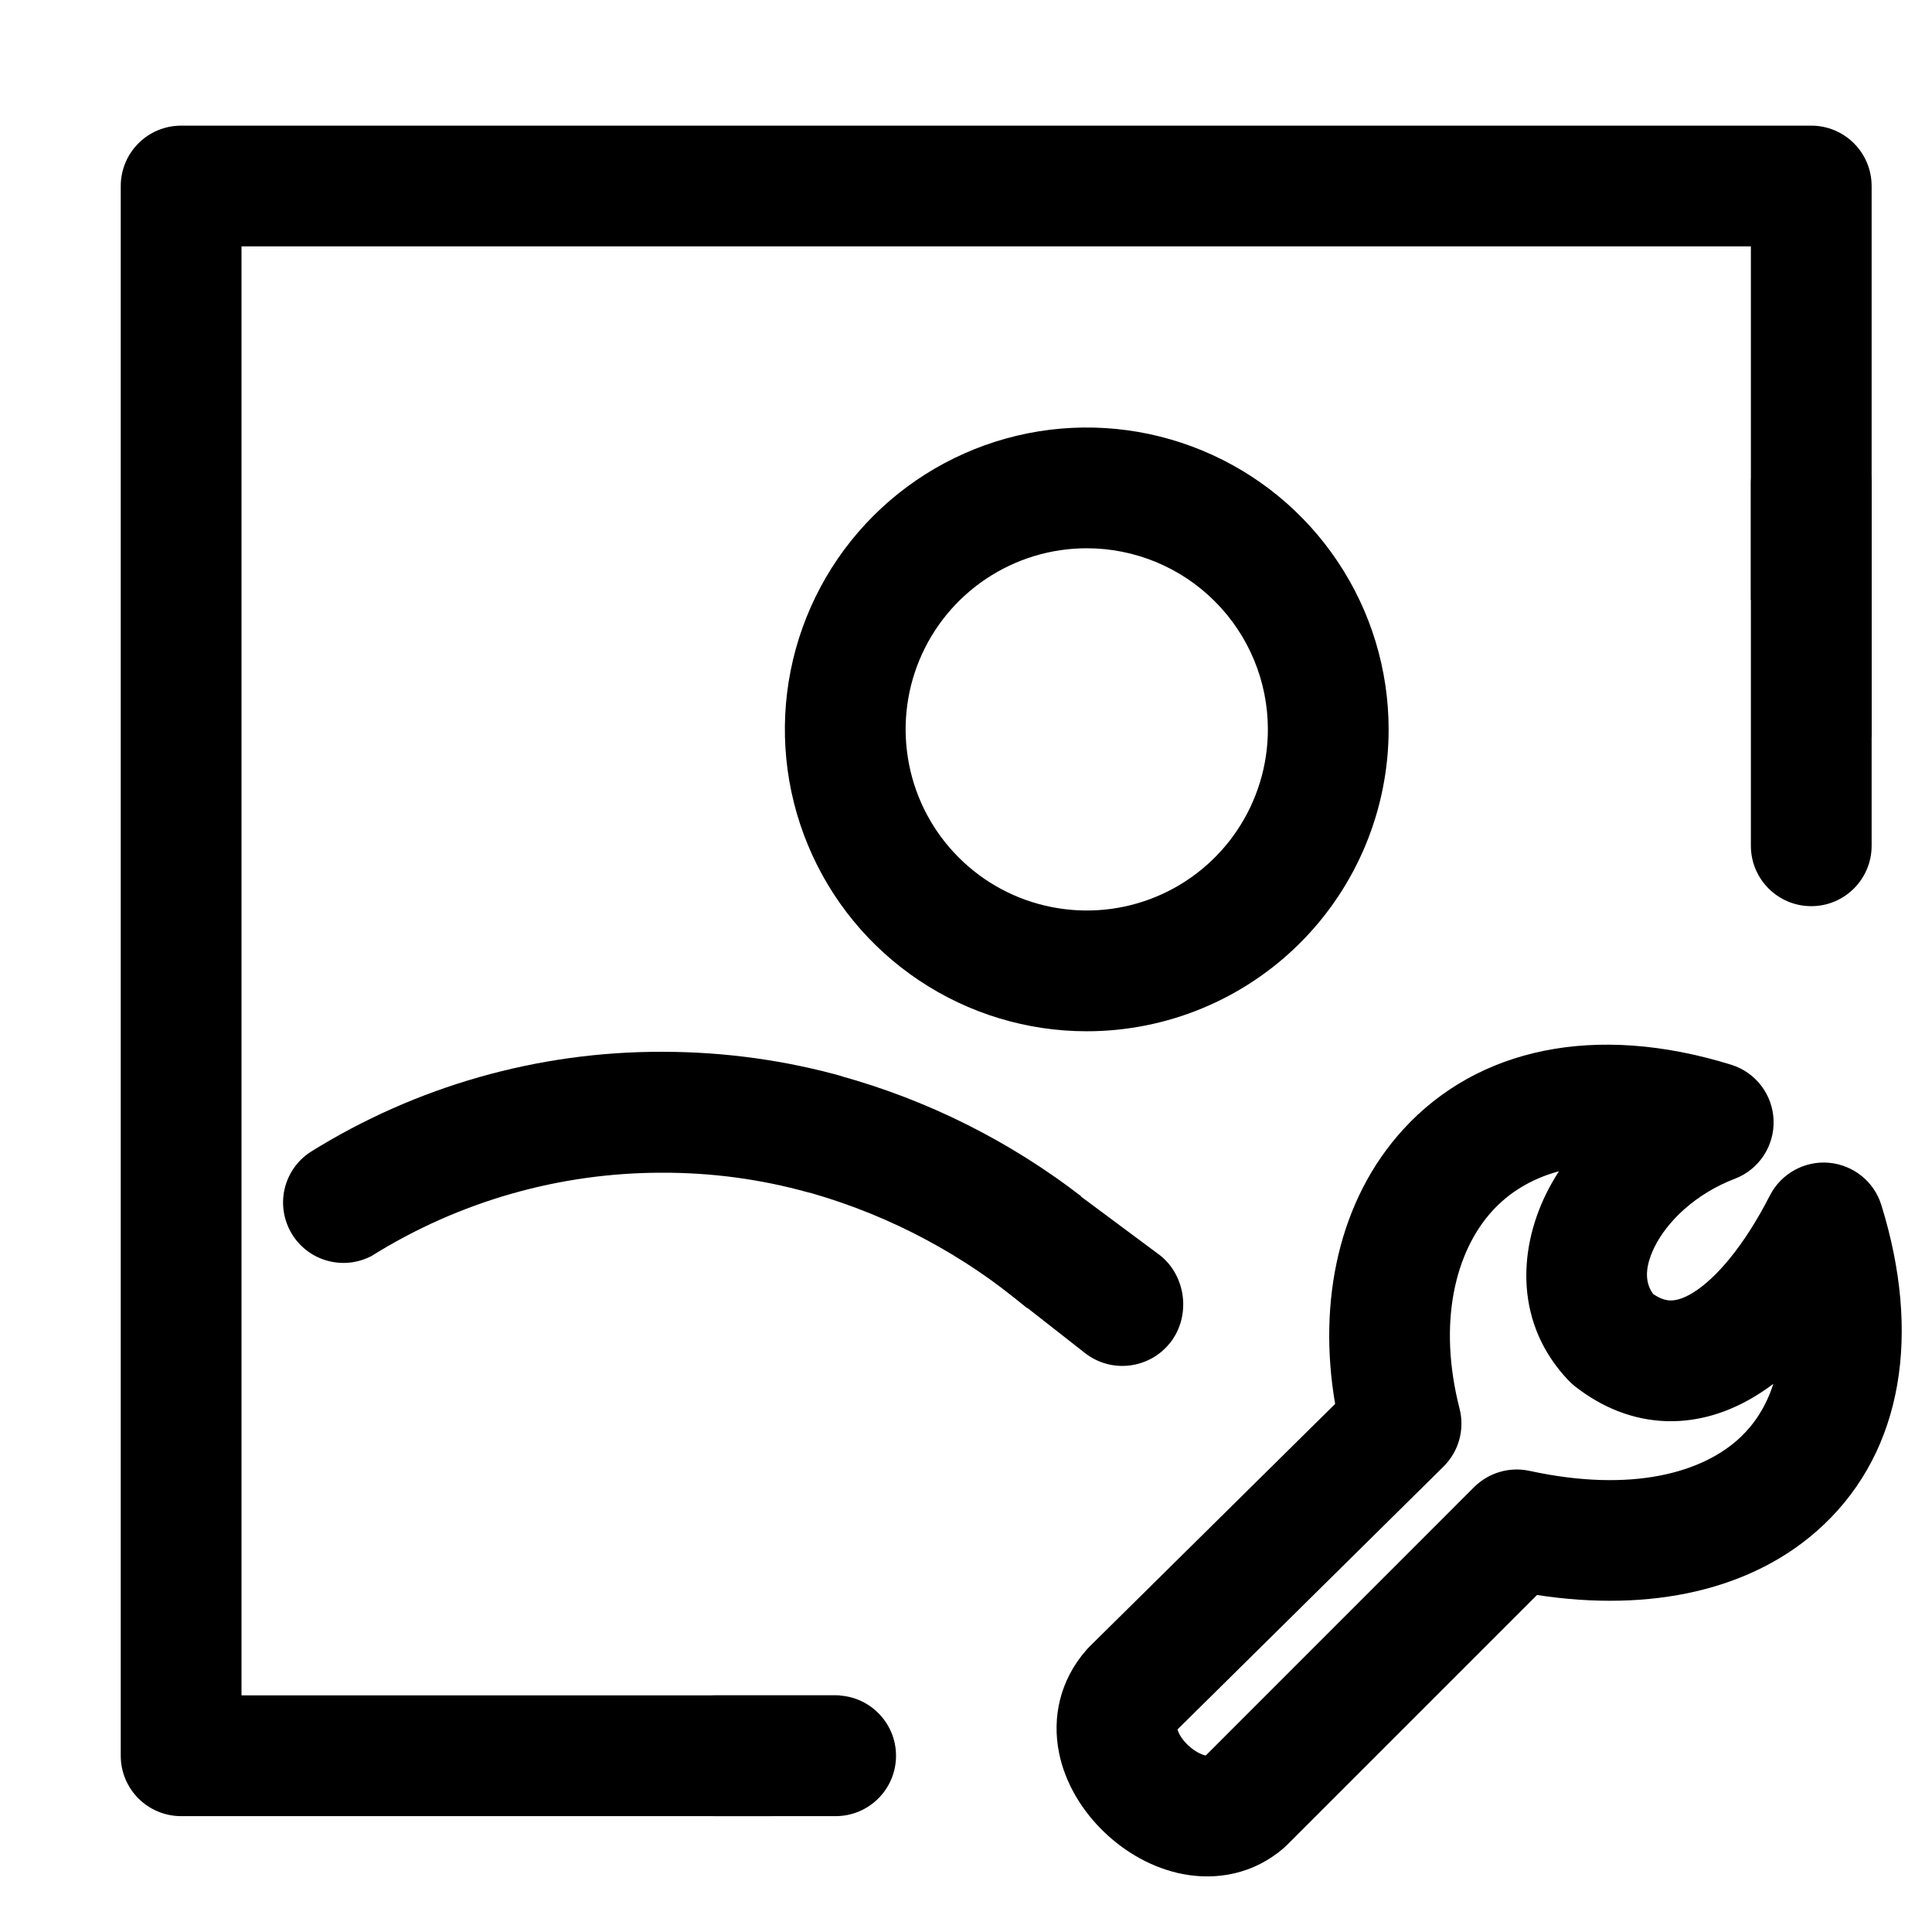
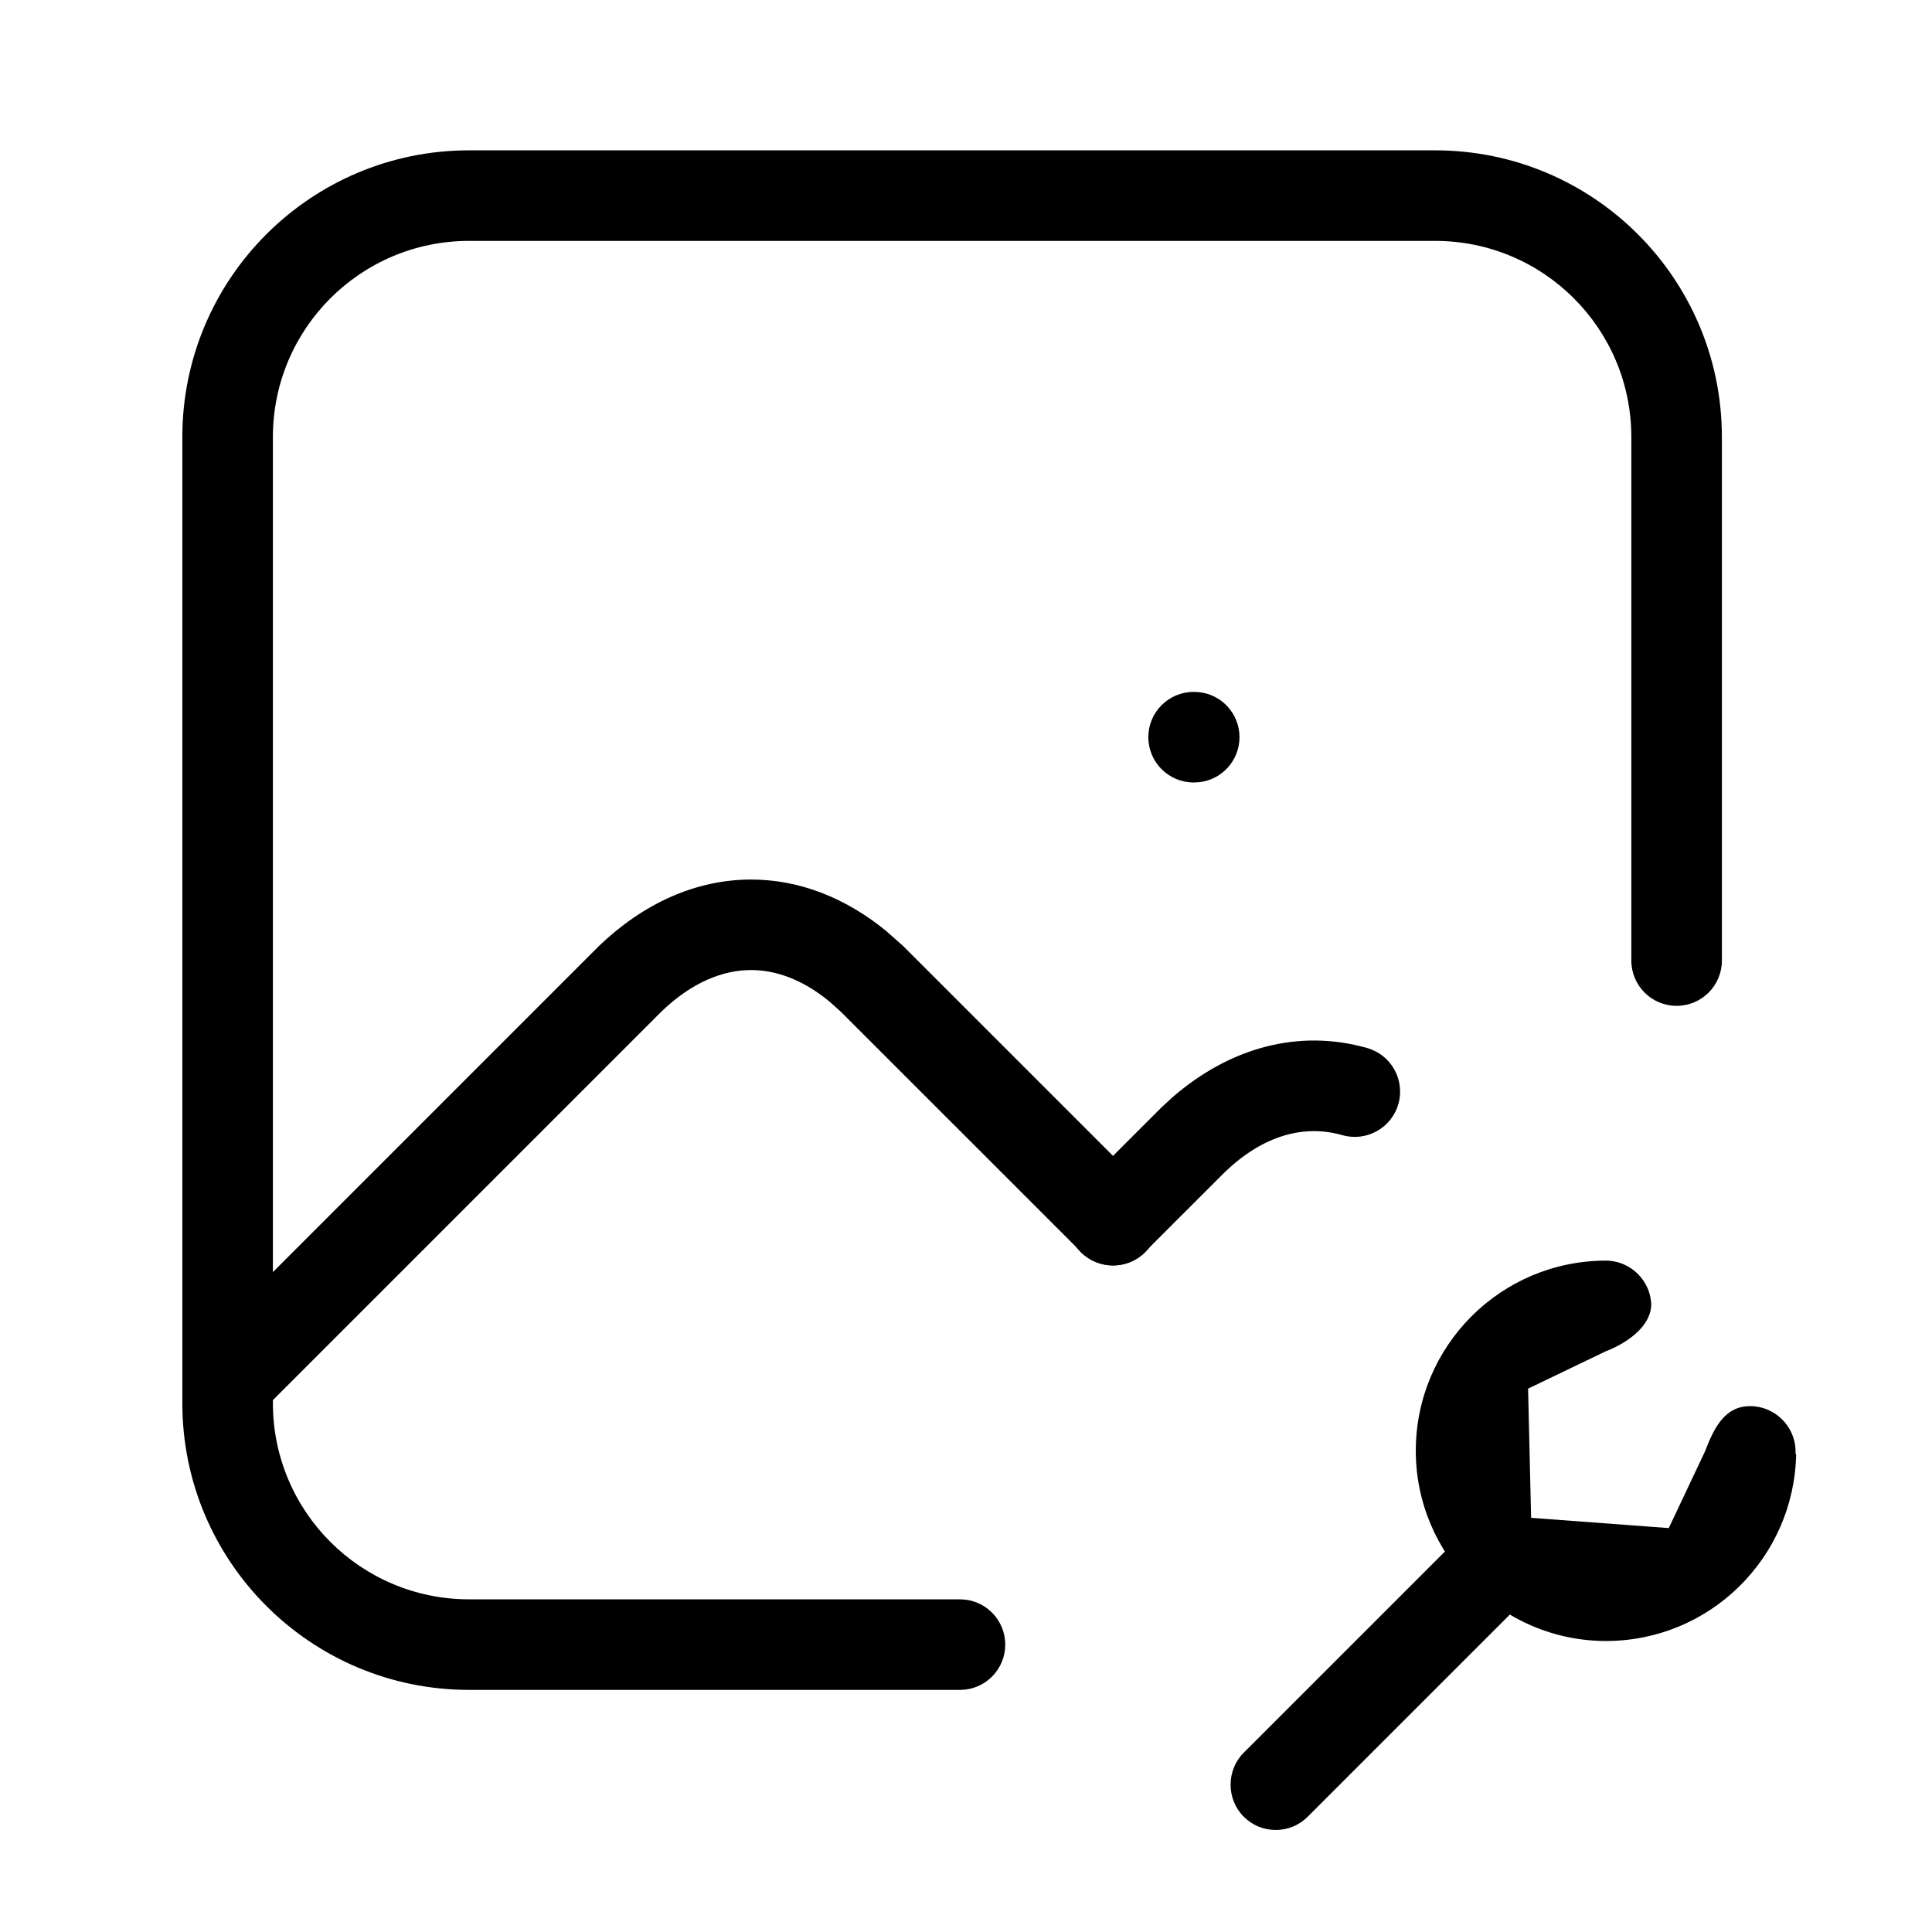
- <svg xmlns="http://www.w3.org/2000/svg" width="32" height="32" viewBox="0 0 32 32">
-   <path fill-rule="evenodd" clip-rule="evenodd" d="M31 12.21V3.081C31 2.816 30.895 2.561 30.707 2.374C30.52 2.186 30.265 2.081 30 2.081H3C2.735 2.081 2.48 2.186 2.293 2.374C2.105 2.561 2 2.816 2 3.081V29.081C2 29.346 2.105 29.601 2.293 29.788C2.48 29.976 2.735 30.081 3 30.081H12.78L11.615 29.407L13.909 28.081H4V4.081H29V9.935L31 12.21ZM17.906 19.813C16.72 18.899 15.363 18.218 13.906 17.817L13.984 17.836C13.026 17.566 12.016 17.421 10.972 17.421C8.912 17.415 6.891 17.99 5.143 19.08L5.138 19.083C4.921 19.226 4.769 19.447 4.712 19.701C4.656 19.954 4.701 20.219 4.836 20.441C4.972 20.662 5.188 20.822 5.439 20.886C5.682 20.949 5.939 20.918 6.159 20.8C6.154 20.803 6.15 20.806 6.145 20.809L6.183 20.787C6.175 20.791 6.167 20.796 6.159 20.8C7.603 19.898 9.272 19.421 10.974 19.424C11.786 19.422 12.594 19.53 13.376 19.747L13.445 19.764C14.77 20.145 15.98 20.799 17.014 21.668C17.259 21.021 17.558 20.401 17.906 19.813ZM22.157 9.303C22.707 10.125 23 11.092 23 12.081C23 13.407 22.473 14.679 21.535 15.617C20.598 16.554 19.326 17.081 18 17.081C17.011 17.081 16.044 16.788 15.222 16.238C14.4 15.689 13.759 14.908 13.381 13.995C13.002 13.081 12.903 12.075 13.096 11.106C13.289 10.136 13.765 9.245 14.464 8.546C15.164 7.846 16.055 7.37 17.024 7.177C17.994 6.984 19 7.083 19.913 7.462C20.827 7.84 21.608 8.481 22.157 9.303ZM20.494 13.748C20.824 13.254 21 12.674 21 12.081C21 11.285 20.684 10.522 20.121 9.96C19.559 9.397 18.796 9.081 18 9.081C17.407 9.081 16.827 9.257 16.333 9.587C15.84 9.916 15.455 10.385 15.228 10.933C15.001 11.481 14.942 12.084 15.058 12.666C15.173 13.248 15.459 13.783 15.879 14.202C16.298 14.622 16.833 14.908 17.415 15.023C17.997 15.139 18.6 15.08 19.148 14.853C19.696 14.626 20.165 14.241 20.494 13.748Z" />
-   <path fill-rule="evenodd" clip-rule="evenodd" d="M10.845 29.081C10.845 28.529 11.293 28.081 11.845 28.081H13.841C14.393 28.081 14.841 28.529 14.841 29.081C14.841 29.633 14.393 30.081 13.841 30.081H11.845C11.293 30.081 10.845 29.633 10.845 29.081Z" />
-   <path fill-rule="evenodd" clip-rule="evenodd" d="M30 7.014C30.552 7.014 31 7.461 31 8.014L31 14.009C31 14.561 30.552 15.009 30 15.009C29.448 15.009 29 14.561 29 14.009L29 8.014C29 7.461 29.448 7.014 30 7.014Z" />
-   <path fill-rule="evenodd" clip-rule="evenodd" d="M23.246 18.702C24.474 17.362 26.418 16.937 28.673 17.635C29.08 17.761 29.363 18.131 29.376 18.558C29.39 18.984 29.132 19.372 28.734 19.524C28.08 19.774 27.61 20.233 27.401 20.661C27.22 21.032 27.263 21.273 27.383 21.434C27.512 21.521 27.604 21.538 27.664 21.539C27.741 21.542 27.864 21.52 28.04 21.412C28.42 21.178 28.884 20.643 29.316 19.799C29.502 19.438 29.888 19.224 30.293 19.259C30.697 19.295 31.041 19.571 31.161 19.959C31.822 22.09 31.517 24.009 30.209 25.252C29.05 26.353 27.325 26.706 25.458 26.418L21.319 30.557C21.304 30.572 21.288 30.587 21.271 30.602C20.761 31.049 20.14 31.144 19.601 31.042C19.084 30.945 18.626 30.671 18.283 30.339C17.94 30.008 17.643 29.553 17.539 29.022C17.428 28.458 17.546 27.836 17.999 27.323C18.014 27.306 18.029 27.29 18.045 27.274L22.114 23.253C21.822 21.549 22.177 19.869 23.246 18.702ZM24.721 20.053C24.104 20.726 23.809 21.904 24.175 23.332C24.263 23.676 24.162 24.041 23.909 24.291L19.503 28.645C19.516 28.695 19.562 28.795 19.672 28.901C19.788 29.012 19.905 29.064 19.971 29.077L24.415 24.632C24.656 24.392 25.002 24.29 25.334 24.362C27.032 24.731 28.21 24.392 28.831 23.802C29.06 23.584 29.253 23.293 29.372 22.921C29.279 22.991 29.184 23.056 29.086 23.116C28.657 23.38 28.156 23.554 27.607 23.539C27.051 23.523 26.534 23.314 26.081 22.958C26.043 22.927 26.006 22.894 25.973 22.858C25.097 21.932 25.145 20.724 25.604 19.783C25.668 19.653 25.74 19.524 25.821 19.4C25.344 19.528 24.982 19.768 24.721 20.053Z" />
-   <path fill-rule="evenodd" clip-rule="evenodd" d="M16.22 19.756C16.564 19.318 17.144 19.236 17.582 19.579L19.211 20.79C19.648 21.133 19.728 21.798 19.384 22.237C19.04 22.675 18.407 22.753 17.97 22.41L16.389 21.172C15.952 20.829 15.876 20.195 16.22 19.756Z" />
+ <svg xmlns="http://www.w3.org/2000/svg" viewBox="0 0 32 32">
+   <g clip-path="url(#clip0_7660_267)">
+     <path d="M19.78 11.46L19.857 11.464C20.235 11.502 20.53 11.822 20.53 12.21C20.53 12.598 20.235 12.918 19.857 12.956L19.78 12.96H19.77C19.356 12.96 19.02 12.624 19.02 12.21C19.02 11.796 19.356 11.46 19.77 11.46H19.78Z" />
+     <path d="M21.13 30.31C20.94 30.31 20.75 30.24 20.6 30.09C20.31 29.8 20.31 29.32 20.6 29.03L24.4 25.23C24.69 24.94 25.17 24.94 25.46 25.23C25.75 25.52 25.75 26 25.46 26.29L21.66 30.09C21.51 30.24 21.32 30.31 21.13 30.31Z" />
+     <path d="M29.75 24.08C29.72 25.8 28.32 27.18 26.6 27.18C24.88 27.18 23.45 25.77 23.45 24.03C23.45 22.29 24.86 20.88 26.6 20.88C27.01 20.88 27.35 21.22 27.35 21.63C27.31 22.13 26.6 22.38 26.6 22.38L25.31 23L25.36 25.14L27.64 25.31L28.24 24.04C28.4 23.62 28.58 23.29 28.99 23.29C29.4 23.29 29.74 23.63 29.74 24.04C29.74 24.06 29.74 24.07 29.74 24.09" />
+     <path d="M27.02 15.91V7.24C27.02 5.444 25.566 3.99 23.77 3.99H7.77C5.974 3.99 4.52 5.444 4.52 7.24V23.24C4.52 25.036 5.974 26.49 7.77 26.49H15.9L15.977 26.494C16.355 26.532 16.65 26.852 16.65 27.24C16.65 27.628 16.355 27.948 15.977 27.986L15.9 27.99H7.77C5.146 27.99 3.02 25.864 3.02 23.24V7.24C3.02 4.616 5.146 2.49 7.77 2.49H23.77C26.394 2.49 28.52 4.616 28.52 7.24V15.91C28.52 16.324 28.184 16.66 27.77 16.66C27.356 16.66 27.02 16.324 27.02 15.91Z" />
+     <path d="M12.44 14.568C13.244 14.568 14.009 14.873 14.678 15.42L14.959 15.669L18.97 19.68L19.022 19.736C19.262 20.031 19.245 20.466 18.97 20.74C18.696 21.015 18.261 21.032 17.966 20.792L17.91 20.74L13.92 16.751L13.73 16.582C13.285 16.218 12.844 16.067 12.44 16.067C11.979 16.067 11.467 16.264 10.959 16.751L4.3 23.41C4.007 23.703 3.533 23.703 3.24 23.41C2.947 23.117 2.947 22.643 3.24 22.35L9.92 15.669C10.652 14.967 11.521 14.568 12.44 14.568Z" />
+     <path d="M19.425 18.17C20.367 17.354 21.509 17.035 22.646 17.359C23.044 17.473 23.275 17.888 23.161 18.286C23.048 18.684 22.632 18.915 22.234 18.802C21.626 18.628 20.944 18.78 20.281 19.42L18.96 20.74C18.667 21.033 18.193 21.033 17.9 20.74C17.607 20.447 17.607 19.972 17.9 19.68L19.24 18.34L19.425 18.17Z" />
+   </g>
+   <defs>
+     <clipPath id="clip0_7660_267">
+       <rect width="32" height="32" />
+     </clipPath>
+   </defs>
</svg>
